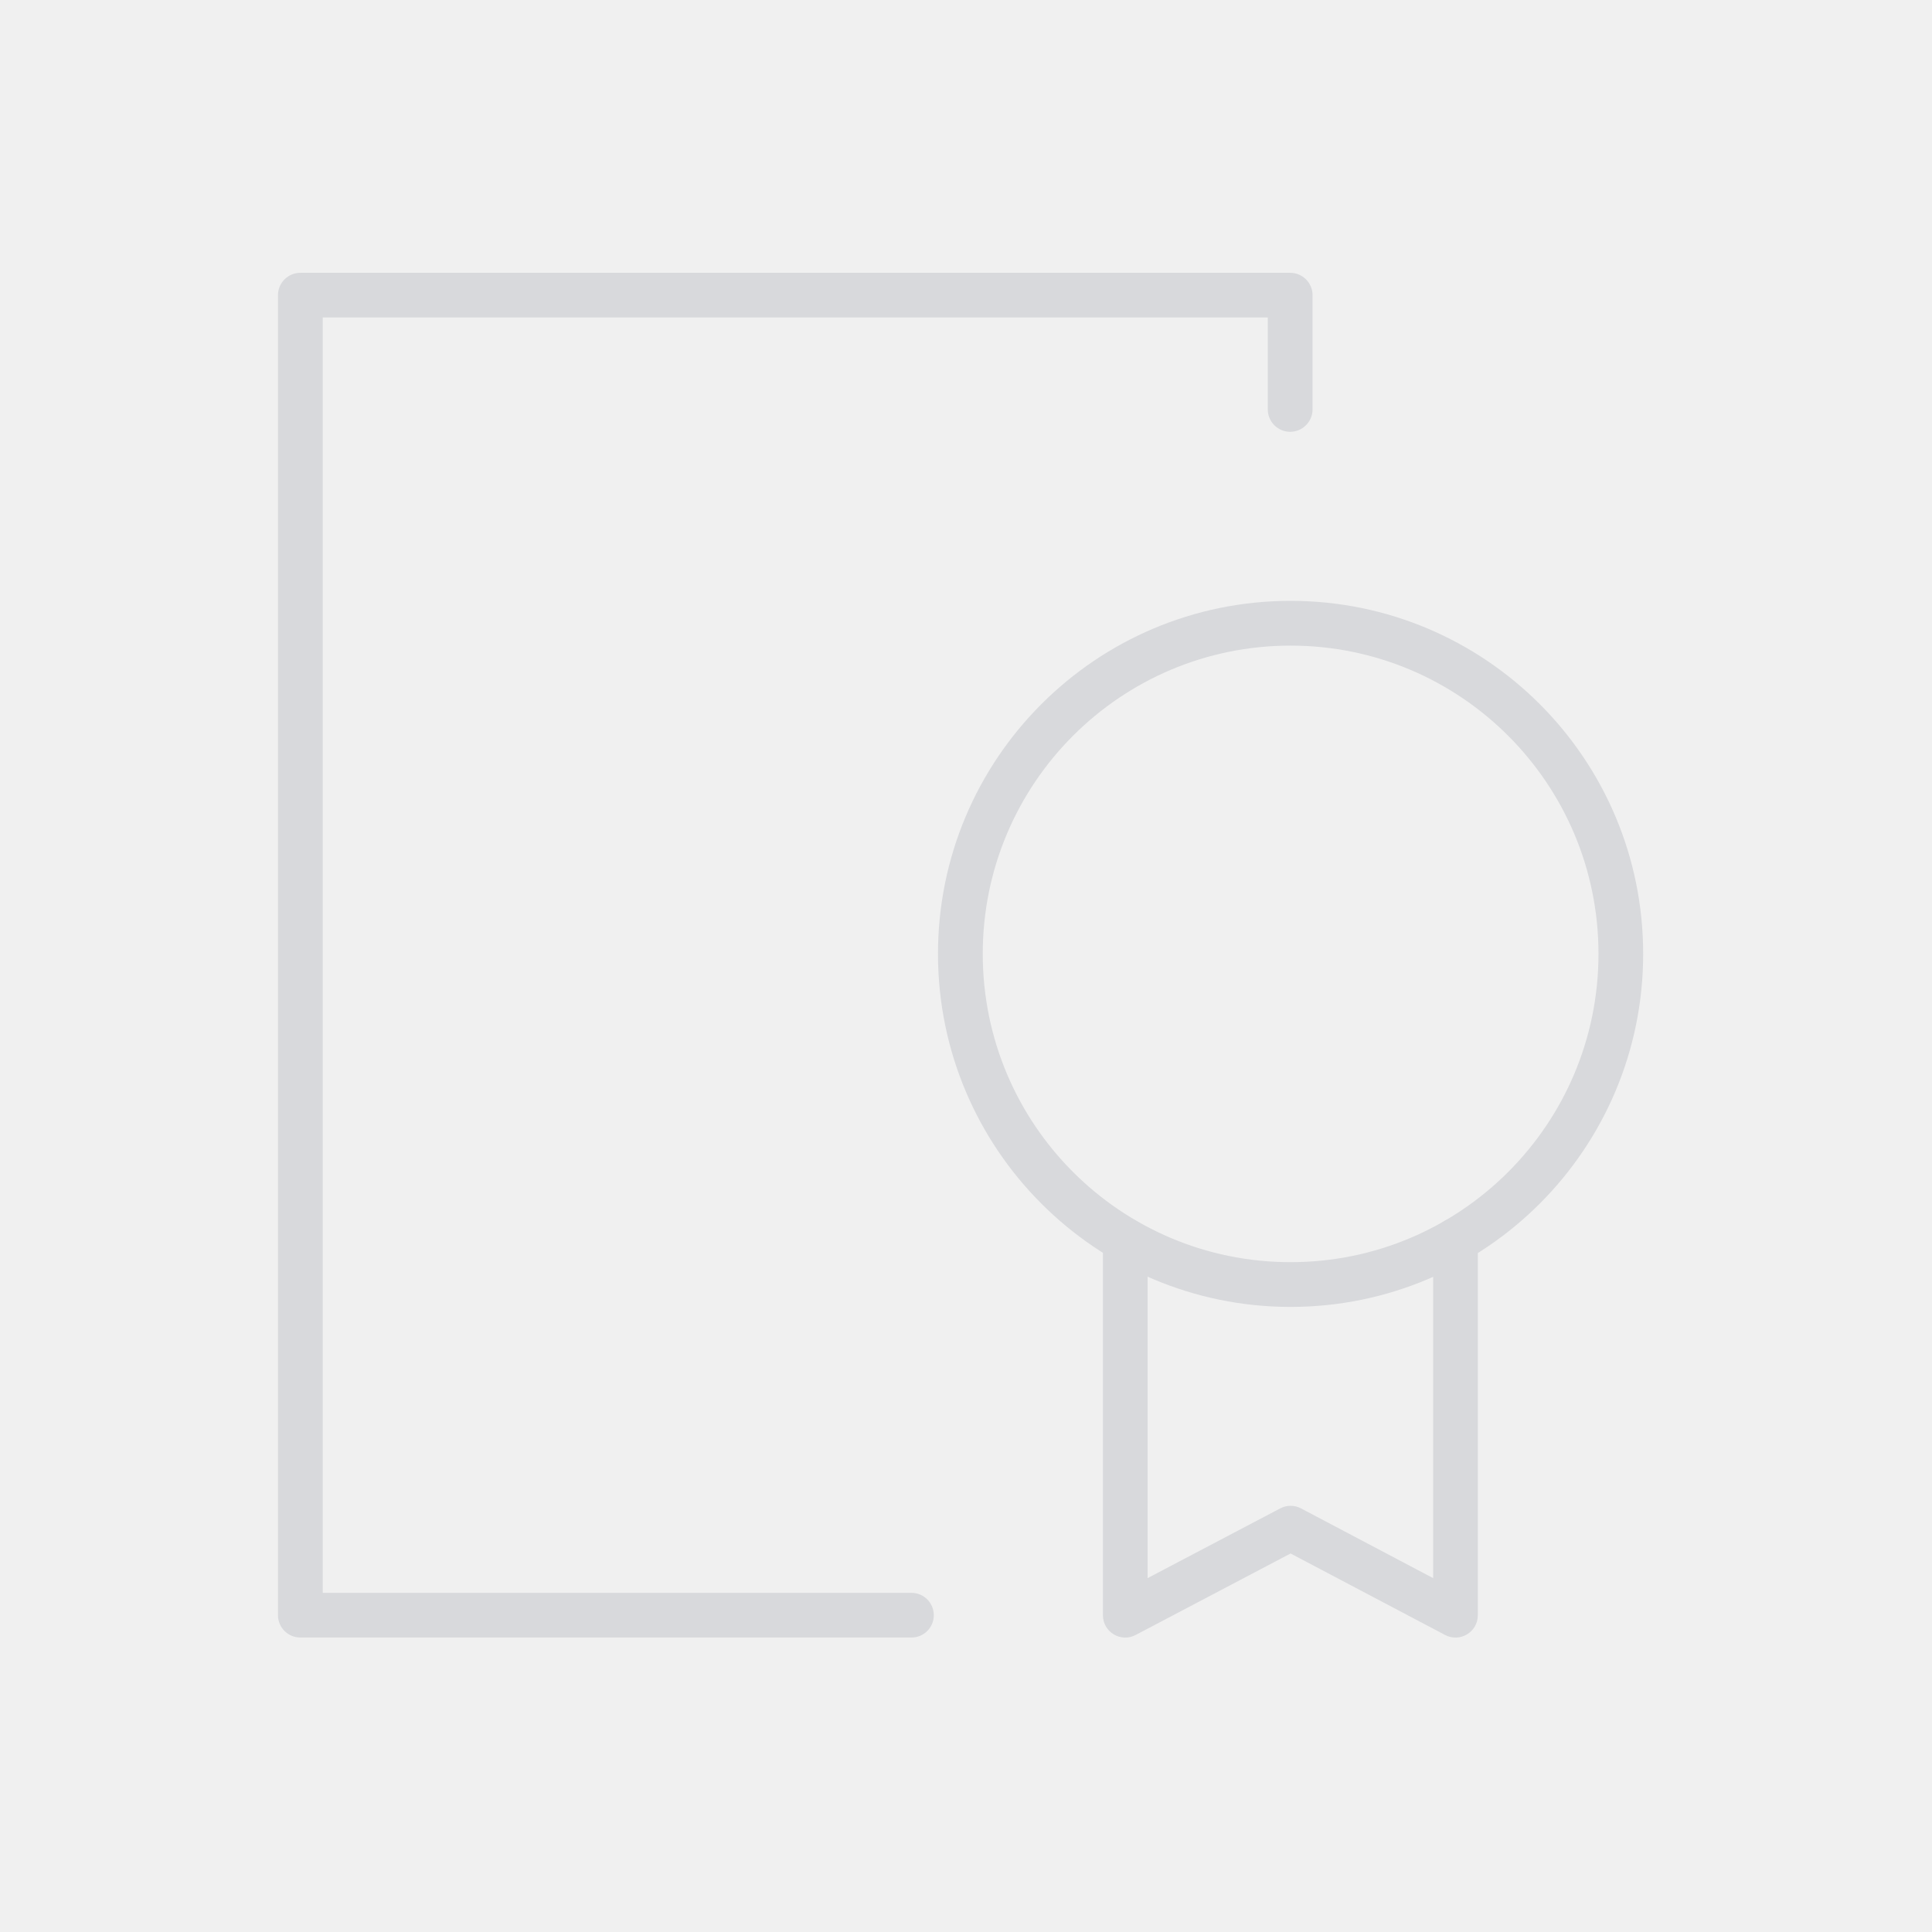
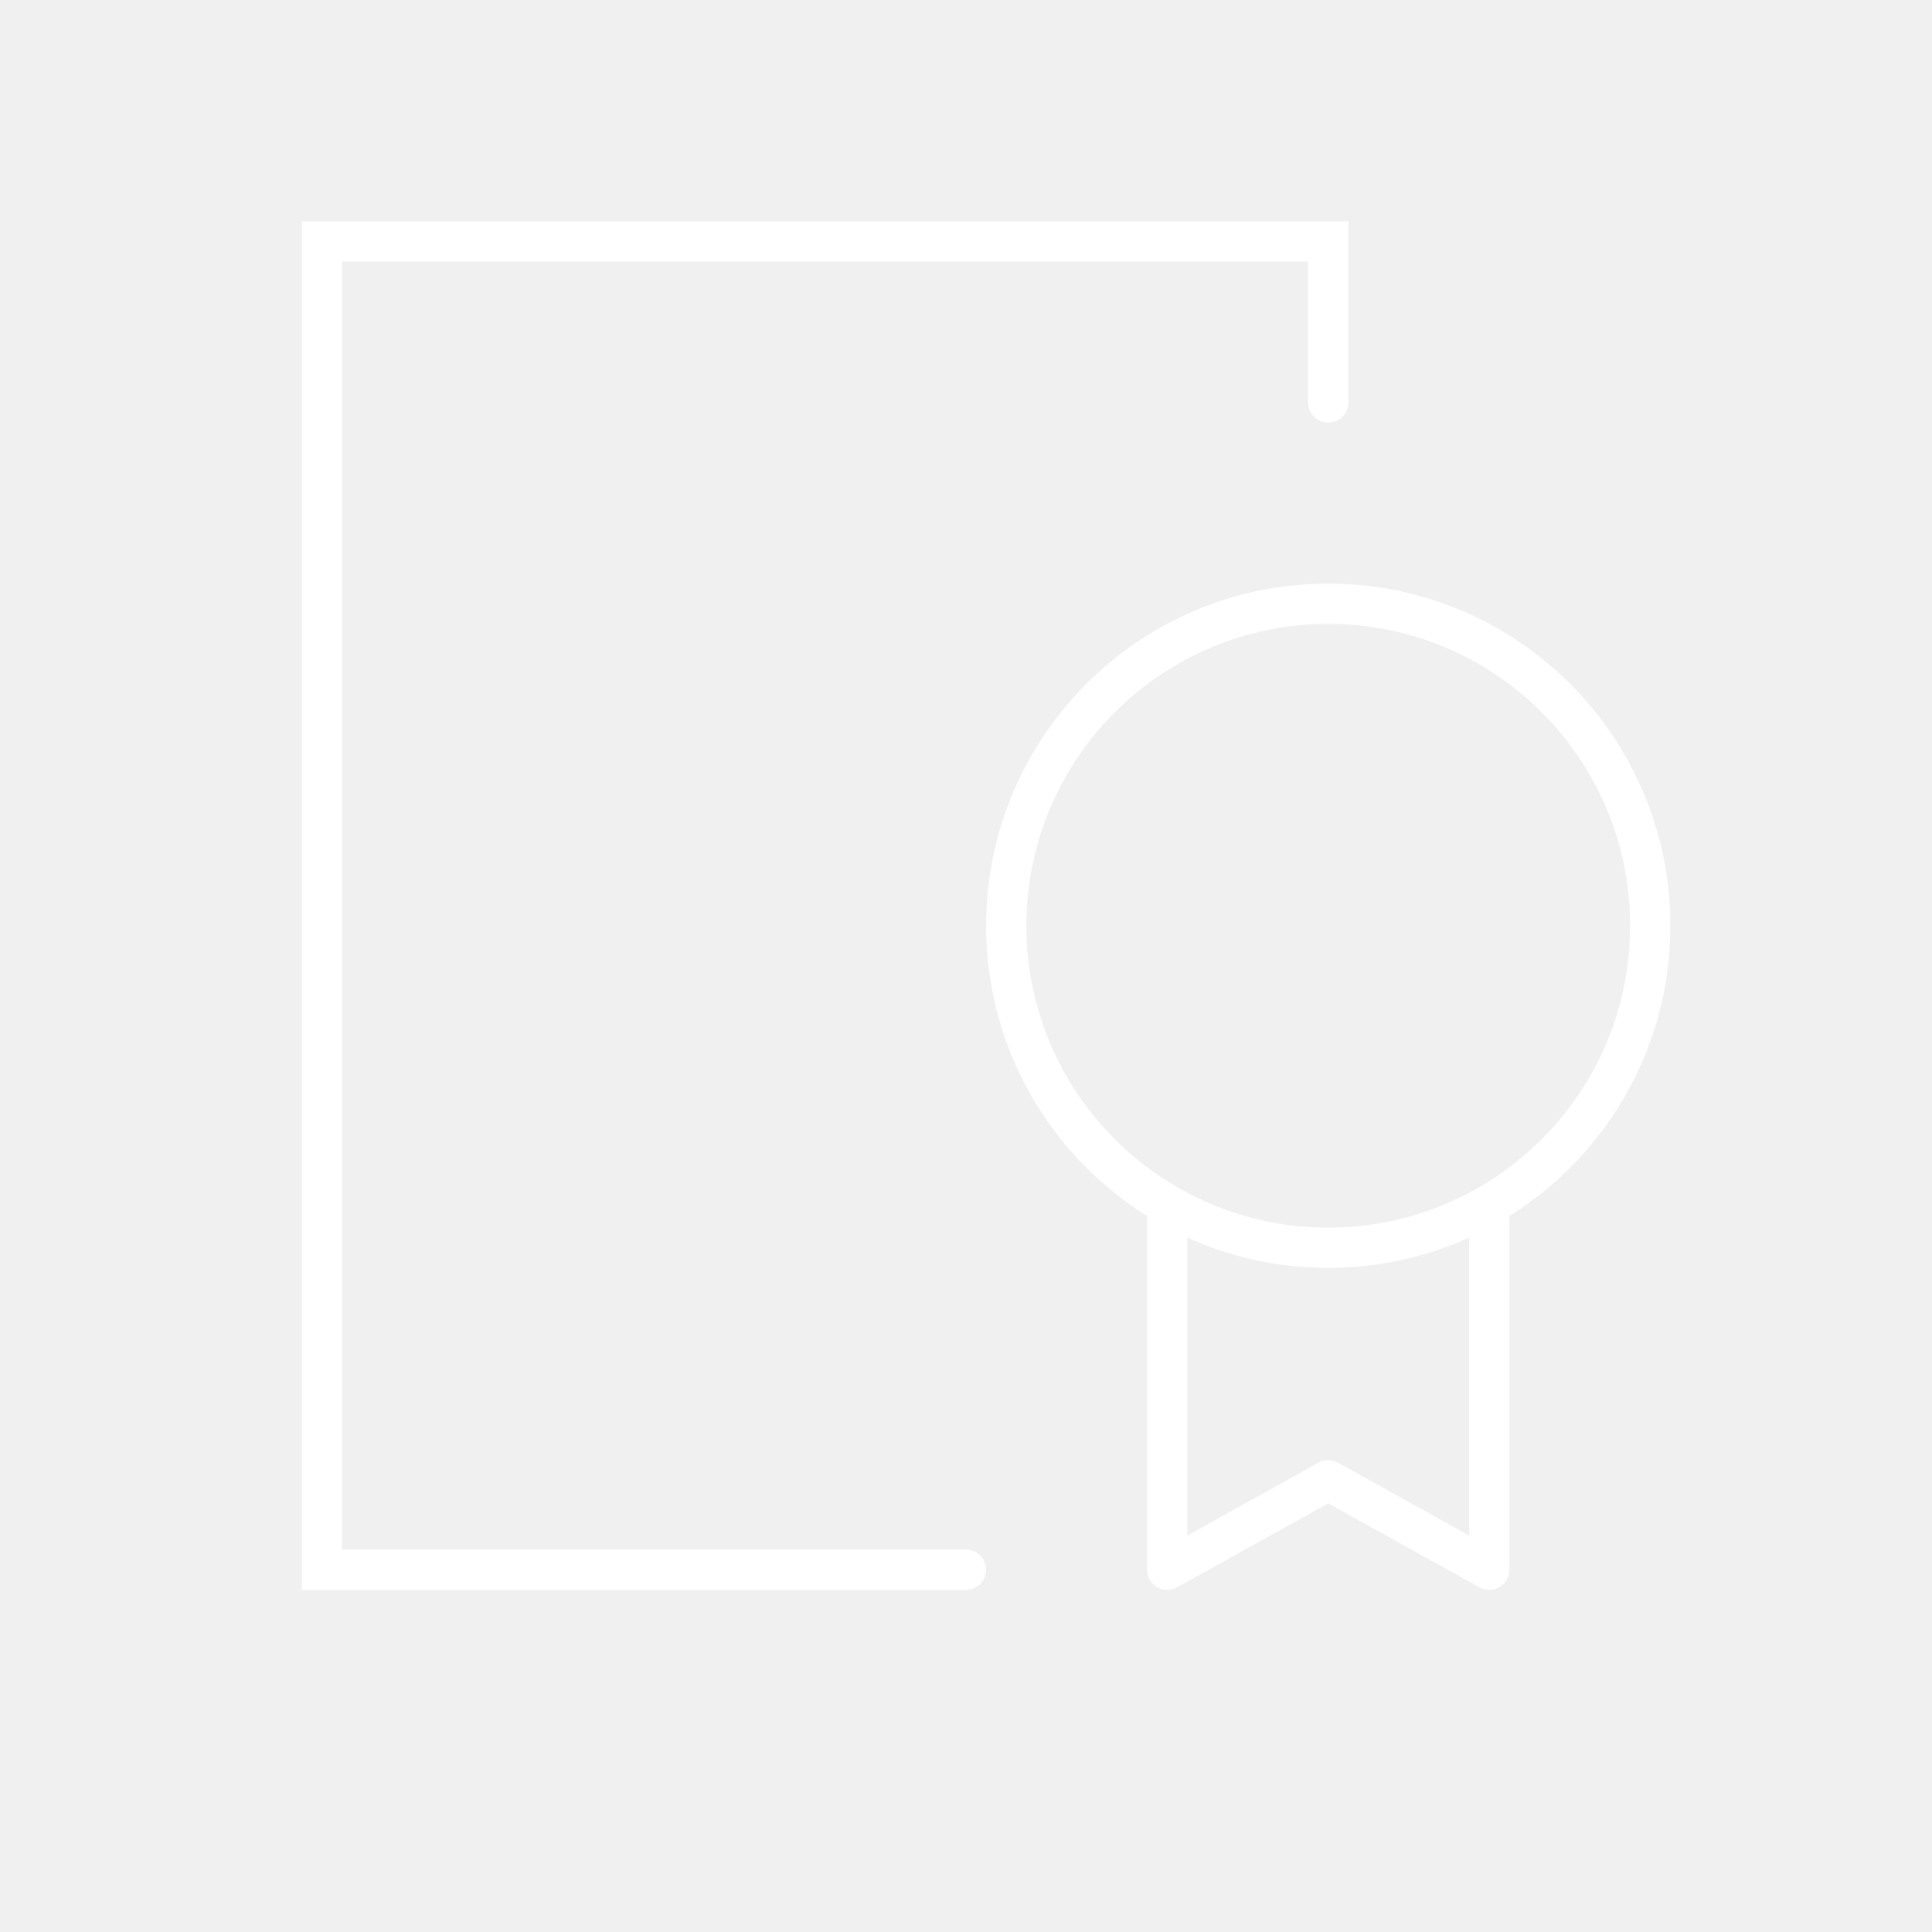
<svg xmlns="http://www.w3.org/2000/svg" width="24px" height="24px" viewBox="0 0 24 24" version="1.1">
-   <g id="cerificate" stroke="none" stroke-width="1" fill="none" fill-rule="evenodd">
-     <path d="M4.009,19.787 L11.323,19.787 C11.476,19.787 11.6,19.911 11.6,20.065 C11.6,20.218 11.476,20.342 11.323,20.342 L3.731,20.342 C3.578,20.342 3.453,20.218 3.453,20.065 L3.453,3.667 C3.453,3.513 3.578,3.389 3.731,3.389 L16.027,3.389 C16.18,3.389 16.305,3.513 16.305,3.667 L16.305,5.086 C16.305,5.239 16.18,5.364 16.027,5.364 C15.873,5.364 15.749,5.239 15.749,5.086 L15.749,3.944 L4.009,3.944 L4.009,19.787 Z" id="Shape" fill="#D8D9DC" fill-rule="nonzero" />
-     <path d="M16.032,16.235 C13.613,16.235 11.652,14.271 11.652,11.849 C11.652,9.428 13.613,7.464 16.032,7.464 C18.451,7.464 20.412,9.428 20.412,11.849 C20.412,14.271 18.451,16.235 16.032,16.235 Z M16.032,15.679 C18.144,15.679 19.857,13.965 19.857,11.849 C19.857,9.734 18.144,8.02 16.032,8.02 C13.92,8.02 12.208,9.734 12.208,11.849 C12.208,13.965 13.92,15.679 16.032,15.679 Z" id="Oval" fill="#D8D9DC" fill-rule="nonzero" />
-     <path d="M17.803,15.409 C17.803,15.255 17.927,15.131 18.081,15.131 C18.234,15.131 18.358,15.255 18.358,15.409 L18.358,20.065 C18.358,20.274 18.136,20.408 17.951,20.31 L16.032,19.298 L14.108,20.31 C13.923,20.408 13.701,20.274 13.701,20.065 L13.701,15.409 C13.701,15.255 13.825,15.131 13.978,15.131 C14.132,15.131 14.256,15.255 14.256,15.409 L14.256,19.604 L15.903,18.738 C15.984,18.695 16.081,18.695 16.162,18.738 L17.803,19.604 L17.803,15.409 Z" id="Shape" fill="#D8D9DC" fill-rule="nonzero" />
+   <g id="24x24/cerificate" stroke="none" stroke-width="1" fill="none" fill-rule="evenodd">
+     <g id="Group" transform="translate(4, 3)" fill="#FFFFFF" fill-rule="nonzero">
+       <path d="M0.25,16.25 L0.25,0.25 L12.25,0.25 L12.25,2 C12.25,2.138 12.362,2.25 12.5,2.25 C12.638,2.25 12.75,2.138 12.75,2 L12.75,-0.25 L-0.25,-0.25 L-0.25,16.75 L8,16.75 C8.138,16.75 8.25,16.638 8.25,16.5 C8.25,16.362 8.138,16.25 8,16.25 L0.25,16.25 Z" id="Path-3" />
+       <path d="M12.5,12.75 C14.847,12.75 16.75,10.847 16.75,8.5 C16.75,6.153 14.847,4.25 12.5,4.25 C10.153,4.25 8.25,6.153 8.25,8.5 C8.25,10.847 10.153,12.75 12.5,12.75 Z M12.5,12.25 C10.429,12.25 8.75,10.571 8.75,8.5 C8.75,6.429 10.429,4.75 12.5,4.75 C14.571,4.75 16.25,6.429 16.25,8.5 C16.25,10.571 14.571,12.25 12.5,12.25 Z" id="Oval" />
+       <path d="M14.379,16.719 C14.545,16.811 14.75,16.691 14.75,16.5 L14.75,12 C14.75,11.862 14.638,11.75 14.5,11.75 C14.362,11.75 14.25,11.862 14.25,12 L14.25,16.075 L12.621,15.17 C12.546,15.128 12.454,15.128 12.379,15.17 L10.75,16.075 L10.75,12 C10.75,11.862 10.638,11.75 10.5,11.75 C10.362,11.75 10.25,11.862 10.25,12 L10.25,16.5 C10.25,16.691 10.455,16.811 10.621,16.719 L12.5,15.675 L14.379,16.719 Z" id="Path-4" />
+     </g>
  </g>
</svg>
